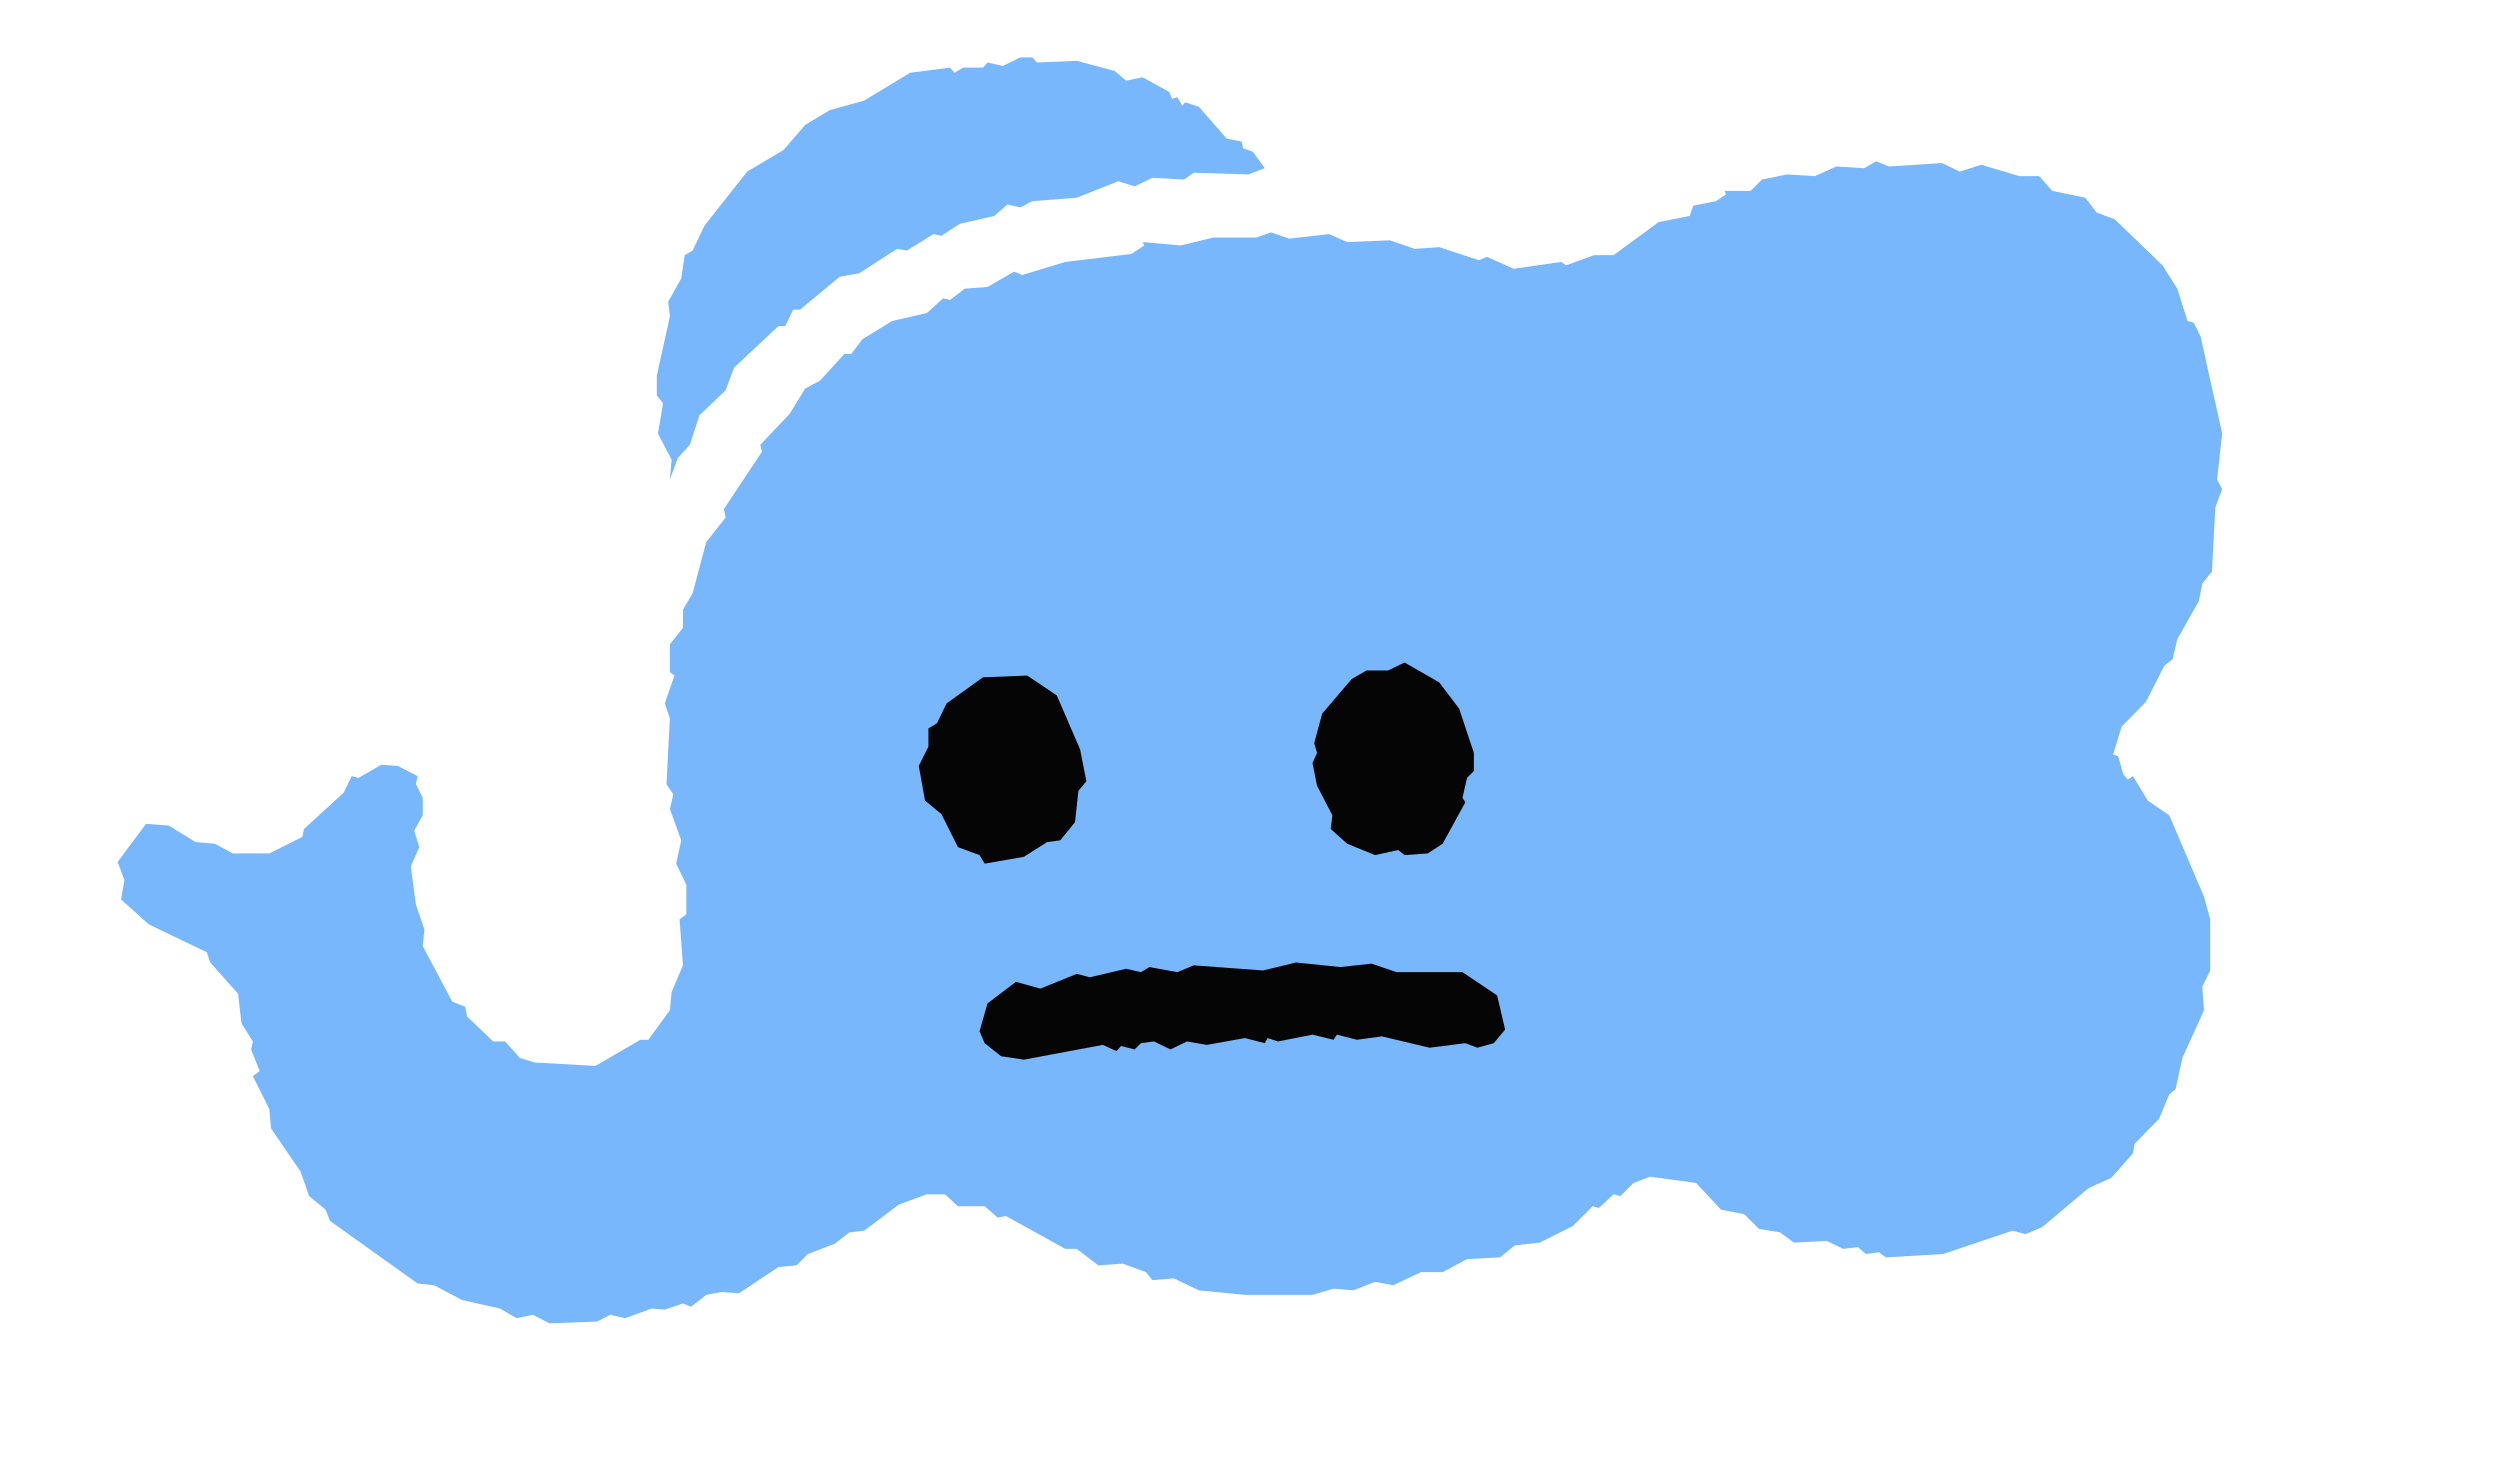
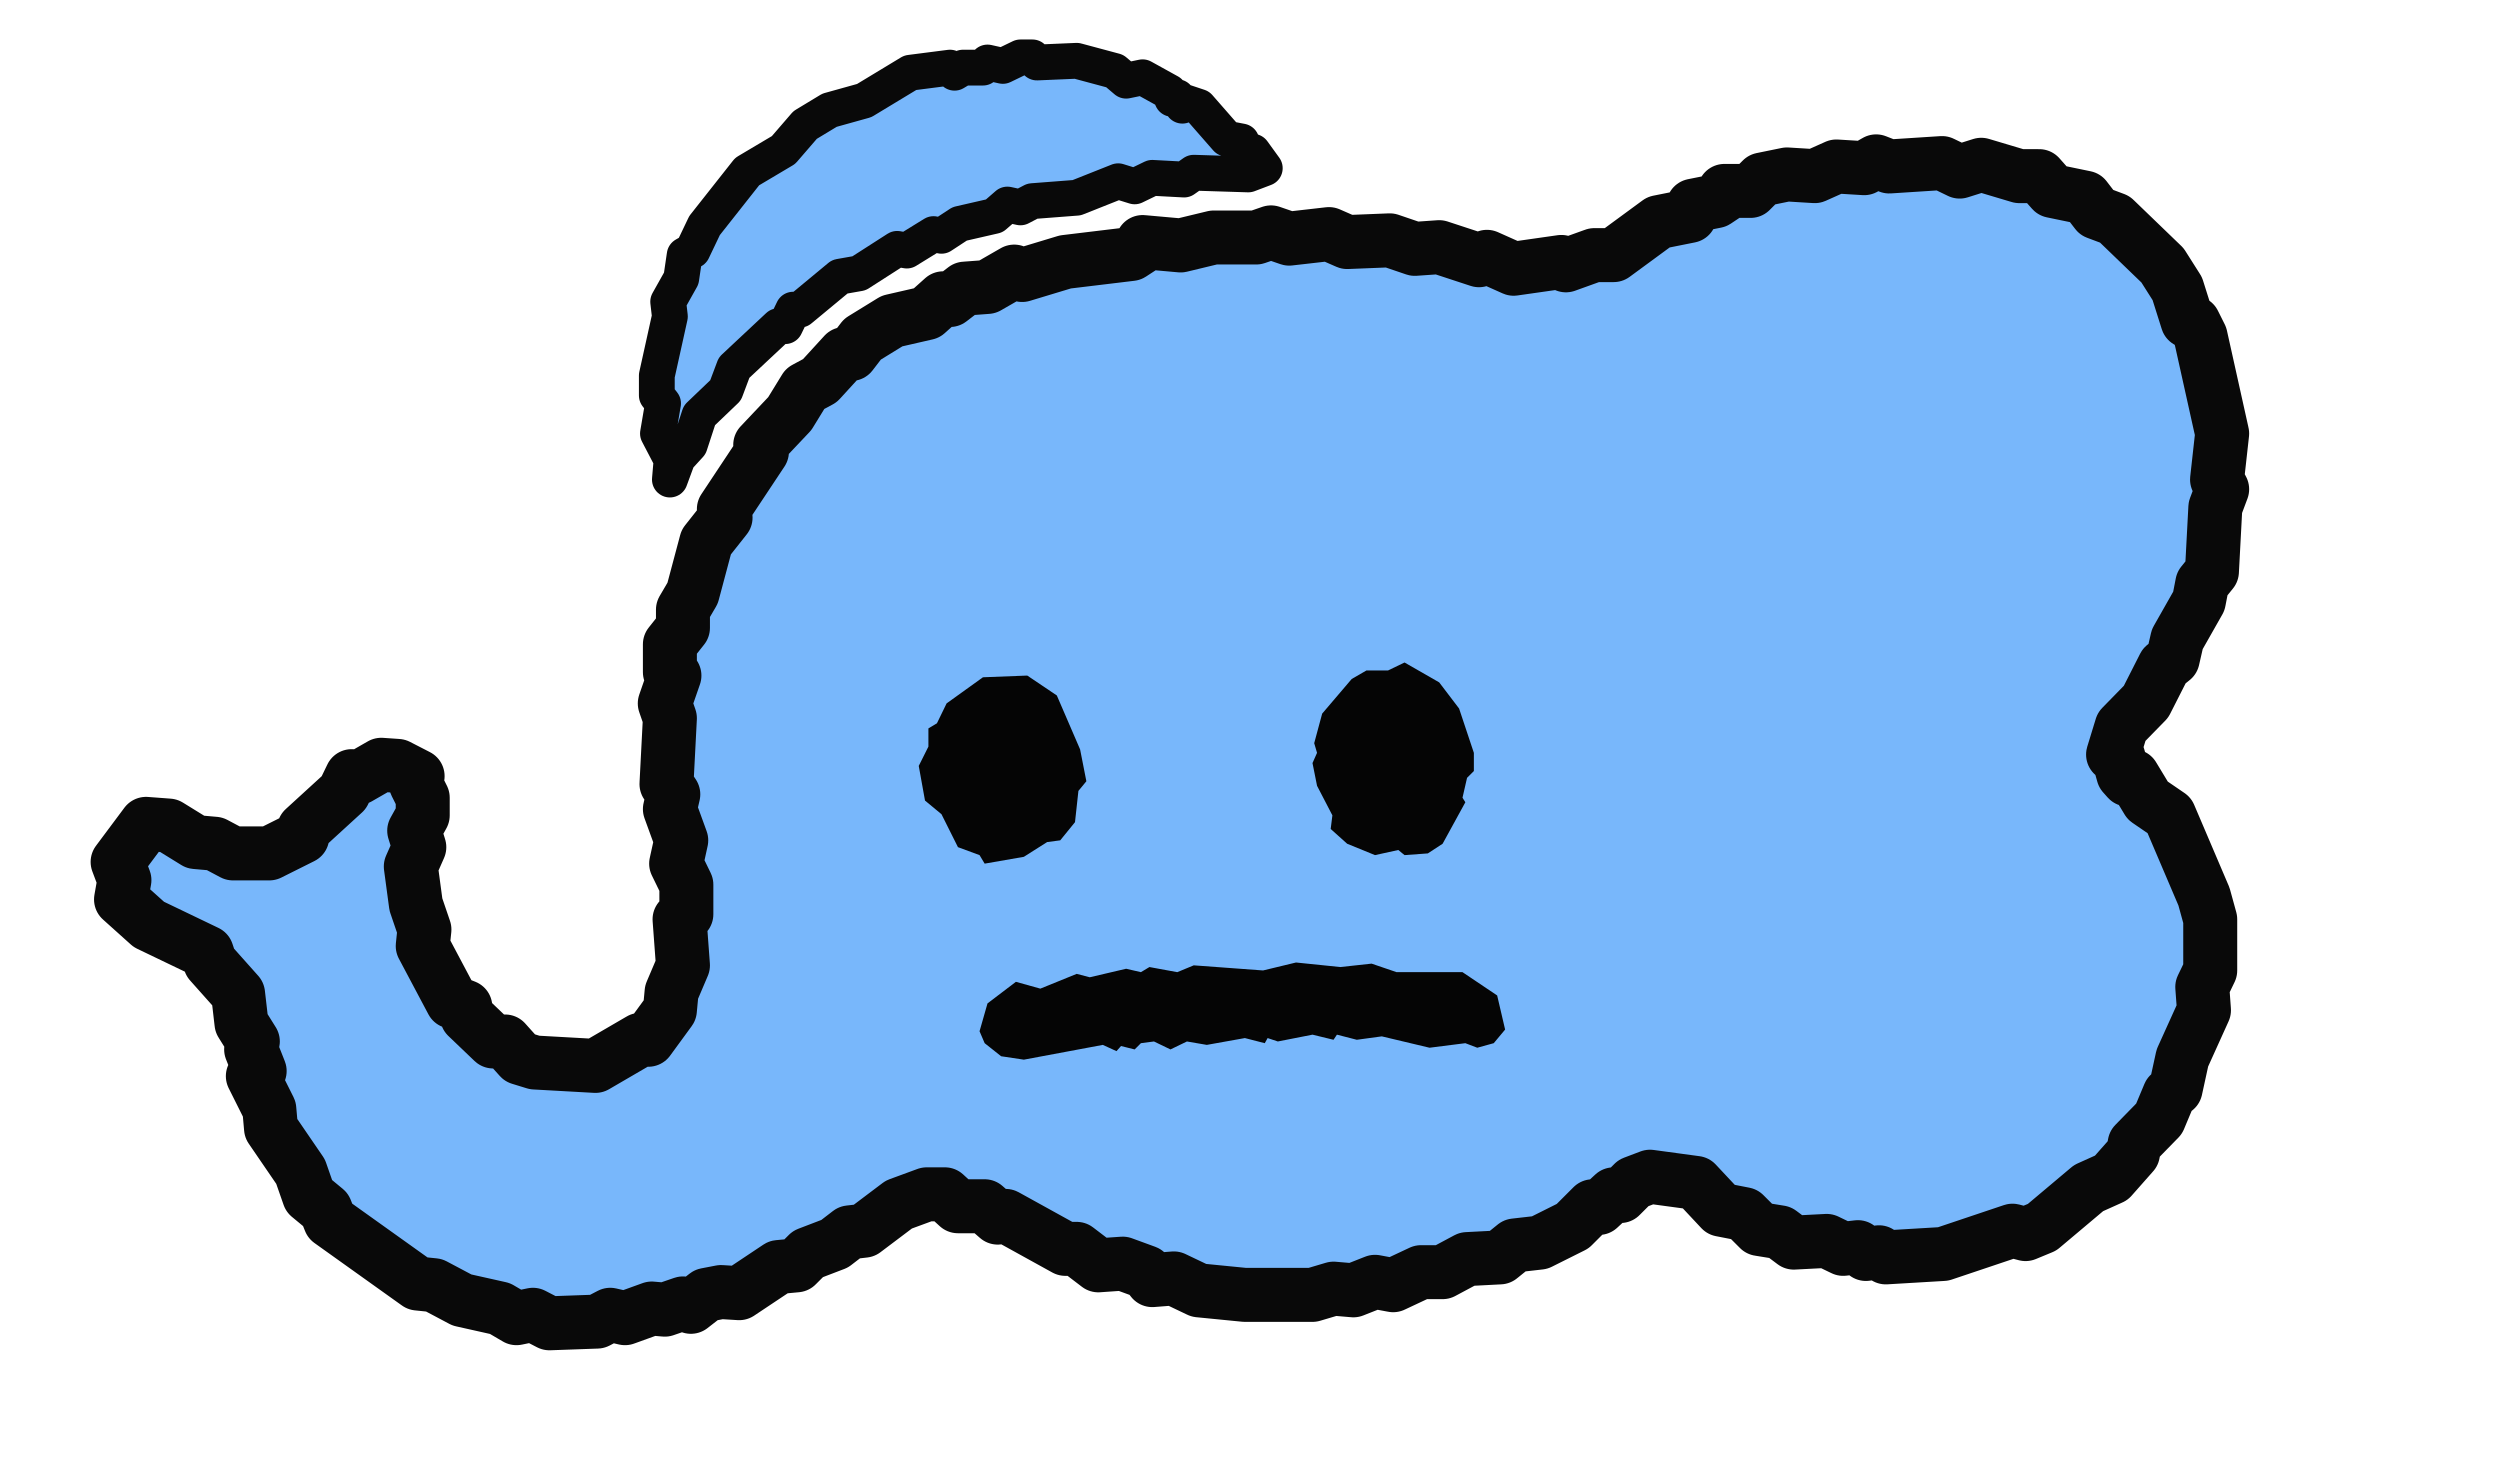
<svg xmlns="http://www.w3.org/2000/svg" width="440" height="260" viewBox="0 0 420 260">
  <g fill="#78b7fb">
-     <path d="M377.3,59.2 376.1,56.8 375.0,56.5 373.2,50.8 370.6,46.7 362.2,38.6 359.0,37.4 357.0,34.8 351.2,33.6 348.9,31.0 345.4,31.0 338.7,29.0 334.9,30.2 331.8,28.7 322.5,29.3 320.2,28.4 318.1,29.6 313.2,29.3 309.4,31.0 304.5,30.7 300.1,31.6 298.1,33.6 293.5,33.6 293.8,34.2 292.0,35.4 288.0,36.2 287.4,38.0 281.9,39.1 274.0,44.9 270.6,44.9 265.6,46.7 264.8,46.1 256.4,47.3 251.7,45.2 250.3,45.8 243.3,43.5 239.0,43.8 234.6,42.3 227.1,42.6 223.9,41.2 216.9,42.0 213.7,40.9 211.1,41.8 203.6,41.8 197.8,43.2 191.1,42.6 191.4,43.2 189.1,44.7 177.5,46.1 169.9,48.4 168.5,47.8 163.8,50.5 159.8,50.8 157.2,52.8 156.0,52.5 153.1,55.1 147.0,56.5 141.8,59.7 139.8,62.3 138.6,62.3 134.3,67.0 131.7,68.4 129.0,72.8 123.8,78.3 124.1,79.5 117.4,89.6 117.7,91.1 114.3,95.4 111.9,104.4 110.2,107.3 110.2,110.5 107.9,113.4 107.9,118.3 108.7,118.9 107.0,123.8 107.9,126.4 107.3,138.0 108.5,139.8 107.9,142.4 109.9,147.9 109.0,152.0 110.8,155.7 110.8,160.9 109.6,161.8 110.2,169.9 108.2,174.6 107.9,177.8 104.1,183.0 102.7,183.0 94.8,187.6 84.1,187.0 81.5,186.2 78.9,183.3 76.8,183.3 72.2,178.9 71.9,177.2 69.6,176.3 64.4,166.5 64.7,163.6 63.2,159.2 62.3,152.5 63.8,149.1 62.9,146.2 64.4,143.5 64.4,140.4 63.2,138.0 63.5,136.6 60.0,134.8 57.1,134.6 53.1,136.9 51.9,136.6 50.5,139.5 43.5,145.9 43.2,147.3 37.4,150.2 31.0,150.2 27.8,148.5 24.4,148.2 19.7,145.3 15.7,145.0 10.7,151.7 11.9,154.9 11.3,158.3 16.2,162.7 26.4,167.6 27.0,169.4 31.9,174.9 32.5,180.1 34.5,183.3 34.2,184.7 35.7,188.5 34.5,189.4 37.4,195.2 37.7,198.6 42.9,206.2 44.4,210.5 47.3,212.9 48.1,214.9 63.5,225.9 66.4,226.2 71.3,228.8 78.0,230.3 80.9,232.0 83.8,231.4 86.7,232.9 95.1,232.6 97.4,231.4 100.0,232.0 104.7,230.3 107.0,230.5 110.2,229.4 111.6,230.0 114.3,227.9 116.9,227.4 120.1,227.6 127.0,223.0 130.2,222.7 132.2,220.7 136.9,218.9 139.5,216.9 142.1,216.6 148.2,212.0 153.1,210.2 156.3,210.2 158.6,212.3 163.3,212.3 165.6,214.3 167.0,214.0 177.5,219.8 179.5,219.8 183.3,222.7 187.6,222.4 191.7,223.9 192.8,225.3 196.6,225.0 201.0,227.1 209.1,227.9 221.0,227.9 224.7,226.8 228.2,227.1 232.0,225.6 235.2,226.2 240.1,223.9 243.9,223.9 248.2,221.6 254.0,221.3 256.6,219.2 261.0,218.7 266.8,215.8 270.3,212.3 271.4,212.6 274.0,210.2 275.2,210.5 277.5,208.2 280.4,207.1 288.5,208.2 292.9,212.9 297.0,213.7 299.6,216.3 303.3,216.9 305.7,218.7 311.5,218.4 314.4,219.8 317.0,219.5 318.4,220.7 320.7,220.4 321.9,221.3 332.0,220.7 344.2,216.6 346.5,217.2 349.4,216.0 357.6,209.1 361.6,207.3 365.4,203.0 365.7,201.3 370.0,196.9 371.8,192.6 372.9,191.7 374.1,186.2 377.9,177.8 377.6,173.7 379.0,170.8 379.0,161.8 377.9,157.8 371.8,143.5 368.0,140.9 365.4,136.6 364.5,137.2 363.7,136.3 362.8,133.1 361.9,132.8 363.4,127.9 367.7,123.5 370.9,117.2 372.4,116.0 373.2,112.5 377.0,105.8 377.6,102.7 379.3,100.6 379.9,89.3 381.1,86.1 380.2,84.4 381.1,76.3Z" />
-     <path d="M212.6,29.6 210.5,26.7 208.8,26.1 208.5,24.9 205.9,24.4 201.0,18.8 198.6,18.0 198.1,18.6 197.2,17.1 196.3,17.4 195.8,16.2 191.1,13.6 188.2,14.2 186.2,12.5 179.5,10.7 172.5,11.0 171.7,10.1 169.6,10.1 166.5,11.6 163.8,11.0 163.0,11.9 159.5,11.9 158.0,12.8 157.2,11.9 150.2,12.8 142.1,17.7 136.0,19.4 131.7,22.0 127.9,26.4 121.5,30.2 114.0,39.7 111.9,44.1 110.5,44.9 109.9,49.0 107.6,53.1 107.9,55.7 105.6,66.1 105.6,69.6 106.7,71.0 105.8,76.3 108.2,80.9 107.9,84.4 109.3,80.6 111.4,78.3 113.1,73.1 117.7,68.7 119.2,64.7 127.0,57.4 128.2,57.4 129.6,54.5 130.8,54.5 137.8,48.7 141.2,48.1 147.9,43.8 149.6,44.1 154.3,41.2 155.7,41.5 158.9,39.4 165.0,38.0 167.3,36.0 169.6,36.5 171.7,35.4 179.5,34.8 186.8,31.9 189.7,32.8 192.8,31.3 198.4,31.6 200.1,30.4 209.7,30.7Z" />
+     <path stroke="#090909" stroke-width="9.5" stroke-linecap="round" stroke-linejoin="round" d="M377.3,59.2 376.1,56.8 375.0,56.5 373.2,50.8 370.6,46.7 362.2,38.6 359.0,37.4 357.0,34.8 351.2,33.6 348.9,31.0 345.4,31.0 338.7,29.0 334.9,30.2 331.8,28.7 322.5,29.3 320.2,28.4 318.1,29.6 313.2,29.3 309.4,31.0 304.5,30.7 300.1,31.6 298.1,33.6 293.5,33.6 293.8,34.2 292.0,35.4 288.0,36.2 287.4,38.0 281.9,39.1 274.0,44.9 270.6,44.9 265.6,46.7 264.8,46.1 256.4,47.3 251.7,45.2 250.3,45.8 243.3,43.5 239.0,43.8 234.6,42.3 227.1,42.6 223.9,41.2 216.9,42.0 213.7,40.9 211.1,41.8 203.6,41.8 197.8,43.2 191.1,42.6 191.4,43.2 189.1,44.7 177.5,46.1 169.9,48.4 168.5,47.8 163.8,50.5 159.8,50.8 157.2,52.8 156.0,52.5 153.1,55.1 147.0,56.5 141.8,59.7 139.8,62.3 138.6,62.3 134.3,67.0 131.7,68.4 129.0,72.8 123.8,78.3 124.1,79.5 117.4,89.6 117.7,91.1 114.3,95.4 111.9,104.4 110.2,107.3 110.2,110.5 107.9,113.4 107.9,118.3 108.7,118.9 107.0,123.8 107.9,126.4 107.3,138.0 108.5,139.8 107.9,142.4 109.9,147.9 109.0,152.0 110.8,155.7 110.8,160.9 109.6,161.8 110.2,169.9 108.2,174.6 107.9,177.8 104.1,183.0 102.7,183.0 94.8,187.6 84.1,187.0 81.5,186.2 78.9,183.3 76.8,183.3 72.2,178.9 71.9,177.2 69.6,176.3 64.4,166.5 64.7,163.6 63.2,159.2 62.3,152.5 63.8,149.1 62.9,146.2 64.4,143.5 64.4,140.4 63.2,138.0 63.5,136.6 60.0,134.8 57.1,134.6 53.1,136.9 51.9,136.6 50.5,139.5 43.5,145.9 43.2,147.3 37.4,150.2 31.0,150.2 27.8,148.5 24.4,148.2 19.7,145.3 15.7,145.0 10.7,151.7 11.9,154.9 11.3,158.3 16.2,162.7 26.4,167.6 27.0,169.4 31.9,174.9 32.5,180.1 34.5,183.3 34.2,184.7 35.7,188.5 34.5,189.4 37.4,195.2 37.7,198.6 42.9,206.2 44.4,210.5 47.3,212.9 48.1,214.9 63.5,225.9 66.4,226.2 71.3,228.8 78.0,230.3 80.9,232.0 83.8,231.4 86.7,232.9 95.1,232.6 97.4,231.4 100.0,232.0 104.7,230.3 107.0,230.5 110.2,229.4 111.6,230.0 114.3,227.9 116.9,227.4 120.1,227.6 127.0,223.0 130.2,222.7 132.2,220.7 136.9,218.9 139.5,216.9 142.1,216.6 148.2,212.0 153.1,210.2 156.3,210.2 158.6,212.3 163.3,212.3 165.6,214.3 167.0,214.0 177.5,219.8 179.5,219.8 183.3,222.7 187.6,222.4 191.7,223.9 192.8,225.3 196.6,225.0 201.0,227.1 209.1,227.9 221.0,227.9 224.7,226.8 228.2,227.1 232.0,225.6 235.2,226.2 240.1,223.9 243.9,223.9 248.2,221.6 254.0,221.3 256.6,219.2 261.0,218.7 266.8,215.8 270.3,212.3 271.4,212.6 274.0,210.2 275.2,210.5 277.5,208.2 280.4,207.1 288.5,208.2 292.9,212.9 297.0,213.7 299.6,216.3 303.3,216.9 305.7,218.7 311.5,218.4 314.4,219.8 317.0,219.5 318.4,220.7 320.7,220.4 321.9,221.3 332.0,220.7 344.2,216.6 346.5,217.2 349.4,216.0 357.6,209.1 361.6,207.3 365.4,203.0 365.7,201.3 370.0,196.9 371.8,192.6 372.9,191.7 374.1,186.2 377.9,177.8 377.6,173.7 379.0,170.8 379.0,161.8 377.9,157.8 371.8,143.5 368.0,140.9 365.4,136.6 364.5,137.2 363.7,136.3 362.8,133.1 361.9,132.8 363.4,127.9 367.7,123.5 370.9,117.2 372.4,116.0 373.2,112.5 377.0,105.8 377.6,102.7 379.3,100.6 379.9,89.3 381.1,86.1 380.2,84.4 381.1,76.3Z" />
+     <path stroke="#090909" stroke-width="6.3" stroke-linecap="round" stroke-linejoin="round" d="M212.6,29.6 210.5,26.7 208.8,26.1 208.5,24.9 205.9,24.4 201.0,18.8 198.6,18.0 198.1,18.6 197.2,17.1 196.3,17.4 195.8,16.2 191.1,13.6 188.2,14.2 186.2,12.5 179.5,10.7 172.5,11.0 171.7,10.1 169.6,10.1 166.5,11.6 163.8,11.0 163.0,11.9 159.5,11.9 158.0,12.8 157.2,11.9 150.2,12.8 142.1,17.7 136.0,19.4 131.7,22.0 127.9,26.4 121.5,30.2 114.0,39.7 111.9,44.1 110.5,44.9 109.9,49.0 107.6,53.1 107.9,55.7 105.6,66.1 105.6,69.6 106.7,71.0 105.8,76.3 108.2,80.9 107.9,84.4 109.3,80.6 111.4,78.3 113.1,73.1 117.7,68.7 119.2,64.7 127.0,57.4 128.2,57.4 129.6,54.5 130.8,54.5 137.8,48.7 141.2,48.1 147.9,43.8 149.6,44.1 154.3,41.2 155.7,41.5 158.9,39.4 165.0,38.0 167.3,36.0 169.6,36.5 171.7,35.4 179.5,34.8 186.8,31.9 189.7,32.8 192.8,31.3 198.4,31.6 200.1,30.4 209.7,30.7Z" />
  </g>
  <g fill="#050505">
    <path d="M254.9,181.2 252.9,183.6 250.0,184.4 247.9,183.6 241.6,184.4 233.2,182.4 228.8,183.0 225.3,182.1 224.7,183.0 221.0,182.1 214.9,183.3 213.1,182.7 212.6,183.6 209.1,182.7 202.4,183.9 198.9,183.3 196.0,184.7 193.1,183.3 190.8,183.6 189.7,184.7 187.3,184.1 186.5,185.0 184.1,183.9 170.2,186.5 166.2,185.9 163.3,183.6 162.4,181.5 163.8,176.6 168.8,172.8 173.1,174.0 179.5,171.4 181.8,172.0 188.2,170.5 190.8,171.1 192.3,170.2 197.2,171.1 200.1,169.9 212.3,170.8 218.1,169.4 225.9,170.2 231.4,169.6 235.8,171.1 247.4,171.1 253.5,175.2Z" />
    <path d="M170.8,118.9 176.0,122.4 180.1,131.9 181.2,137.5 179.8,139.2 179.2,144.7 176.6,147.9 174.3,148.2 170.2,150.8 163.3,152.0 162.4,150.5 158.6,149.1 155.7,143.3 152.8,140.9 151.7,134.8 153.4,131.4 153.4,128.2 154.9,127.3 156.6,123.8 163.0,119.2Z" />
    <path d="M237.2,116.6 243.3,120.1 246.8,124.7 249.4,132.5 249.4,135.7 248.2,136.9 247.4,140.4 247.9,141.2 243.9,148.5 241.3,150.2 237.2,150.5 236.1,149.6 232.0,150.5 227.1,148.5 224.2,145.9 224.5,143.5 221.8,138.3 221.0,134.3 221.8,132.5 221.3,130.8 222.7,125.6 227.9,119.5 230.5,118.0 234.3,118.0Z" />
  </g>
</svg>
